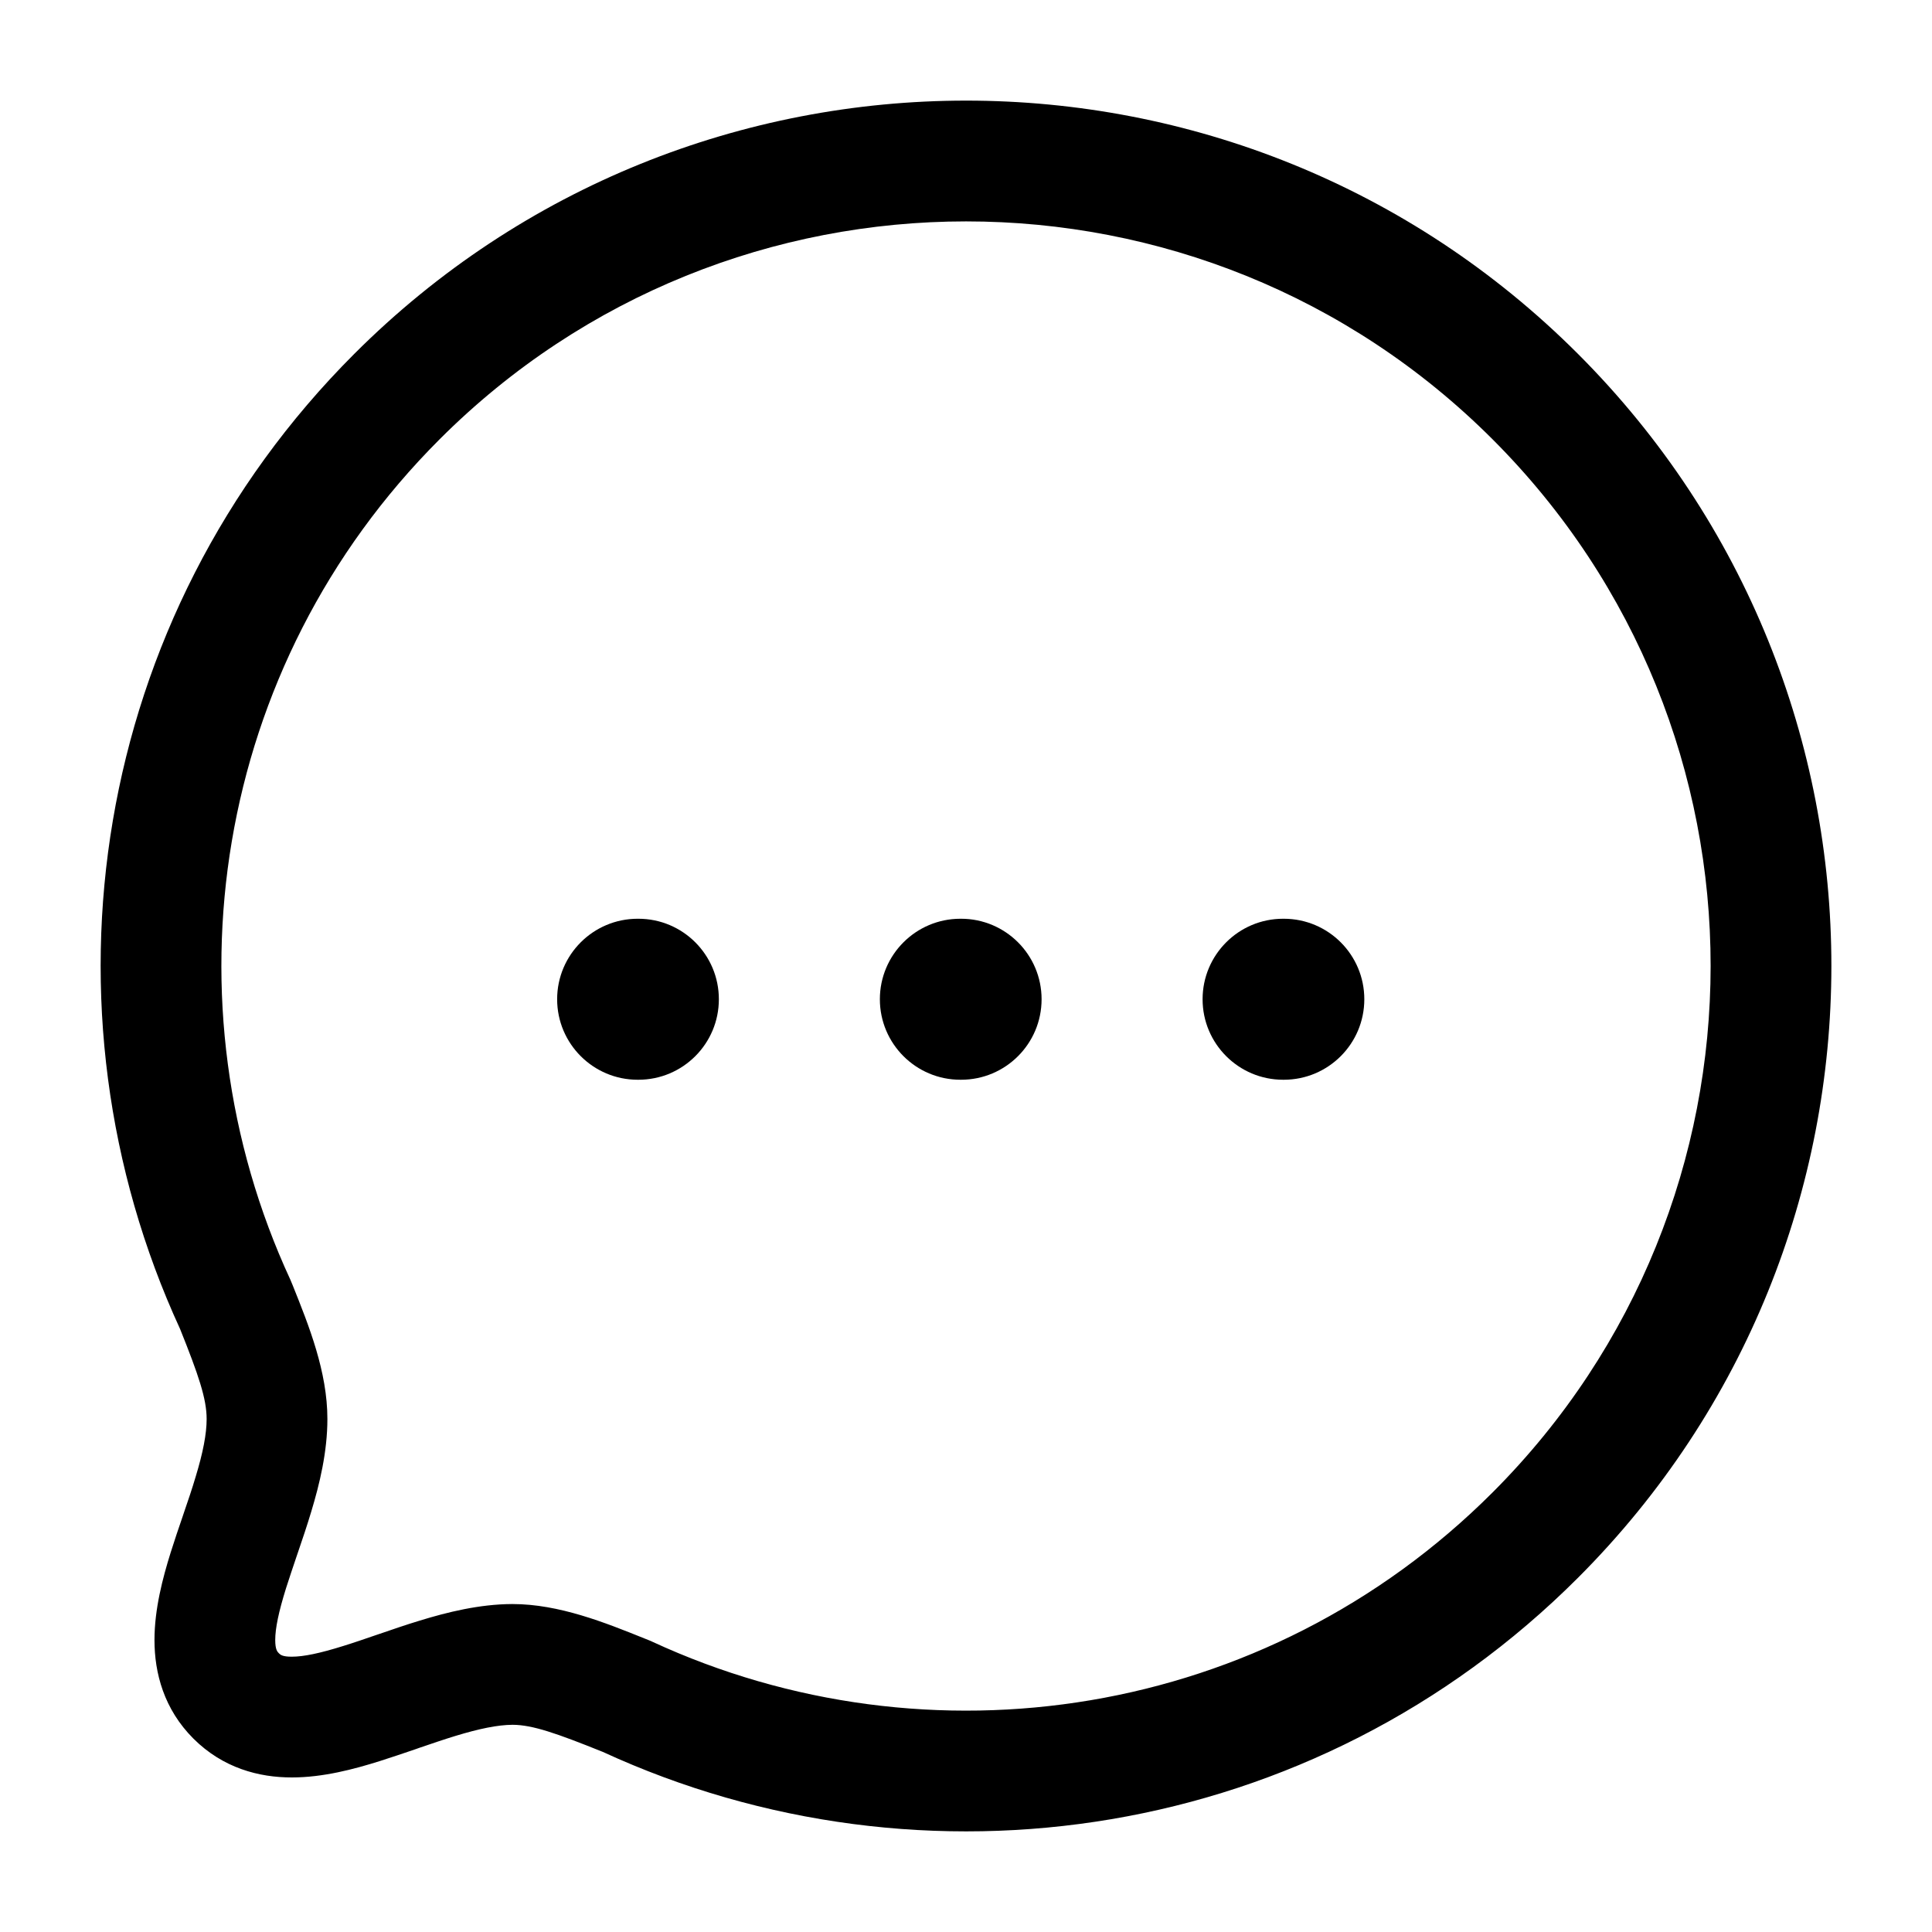
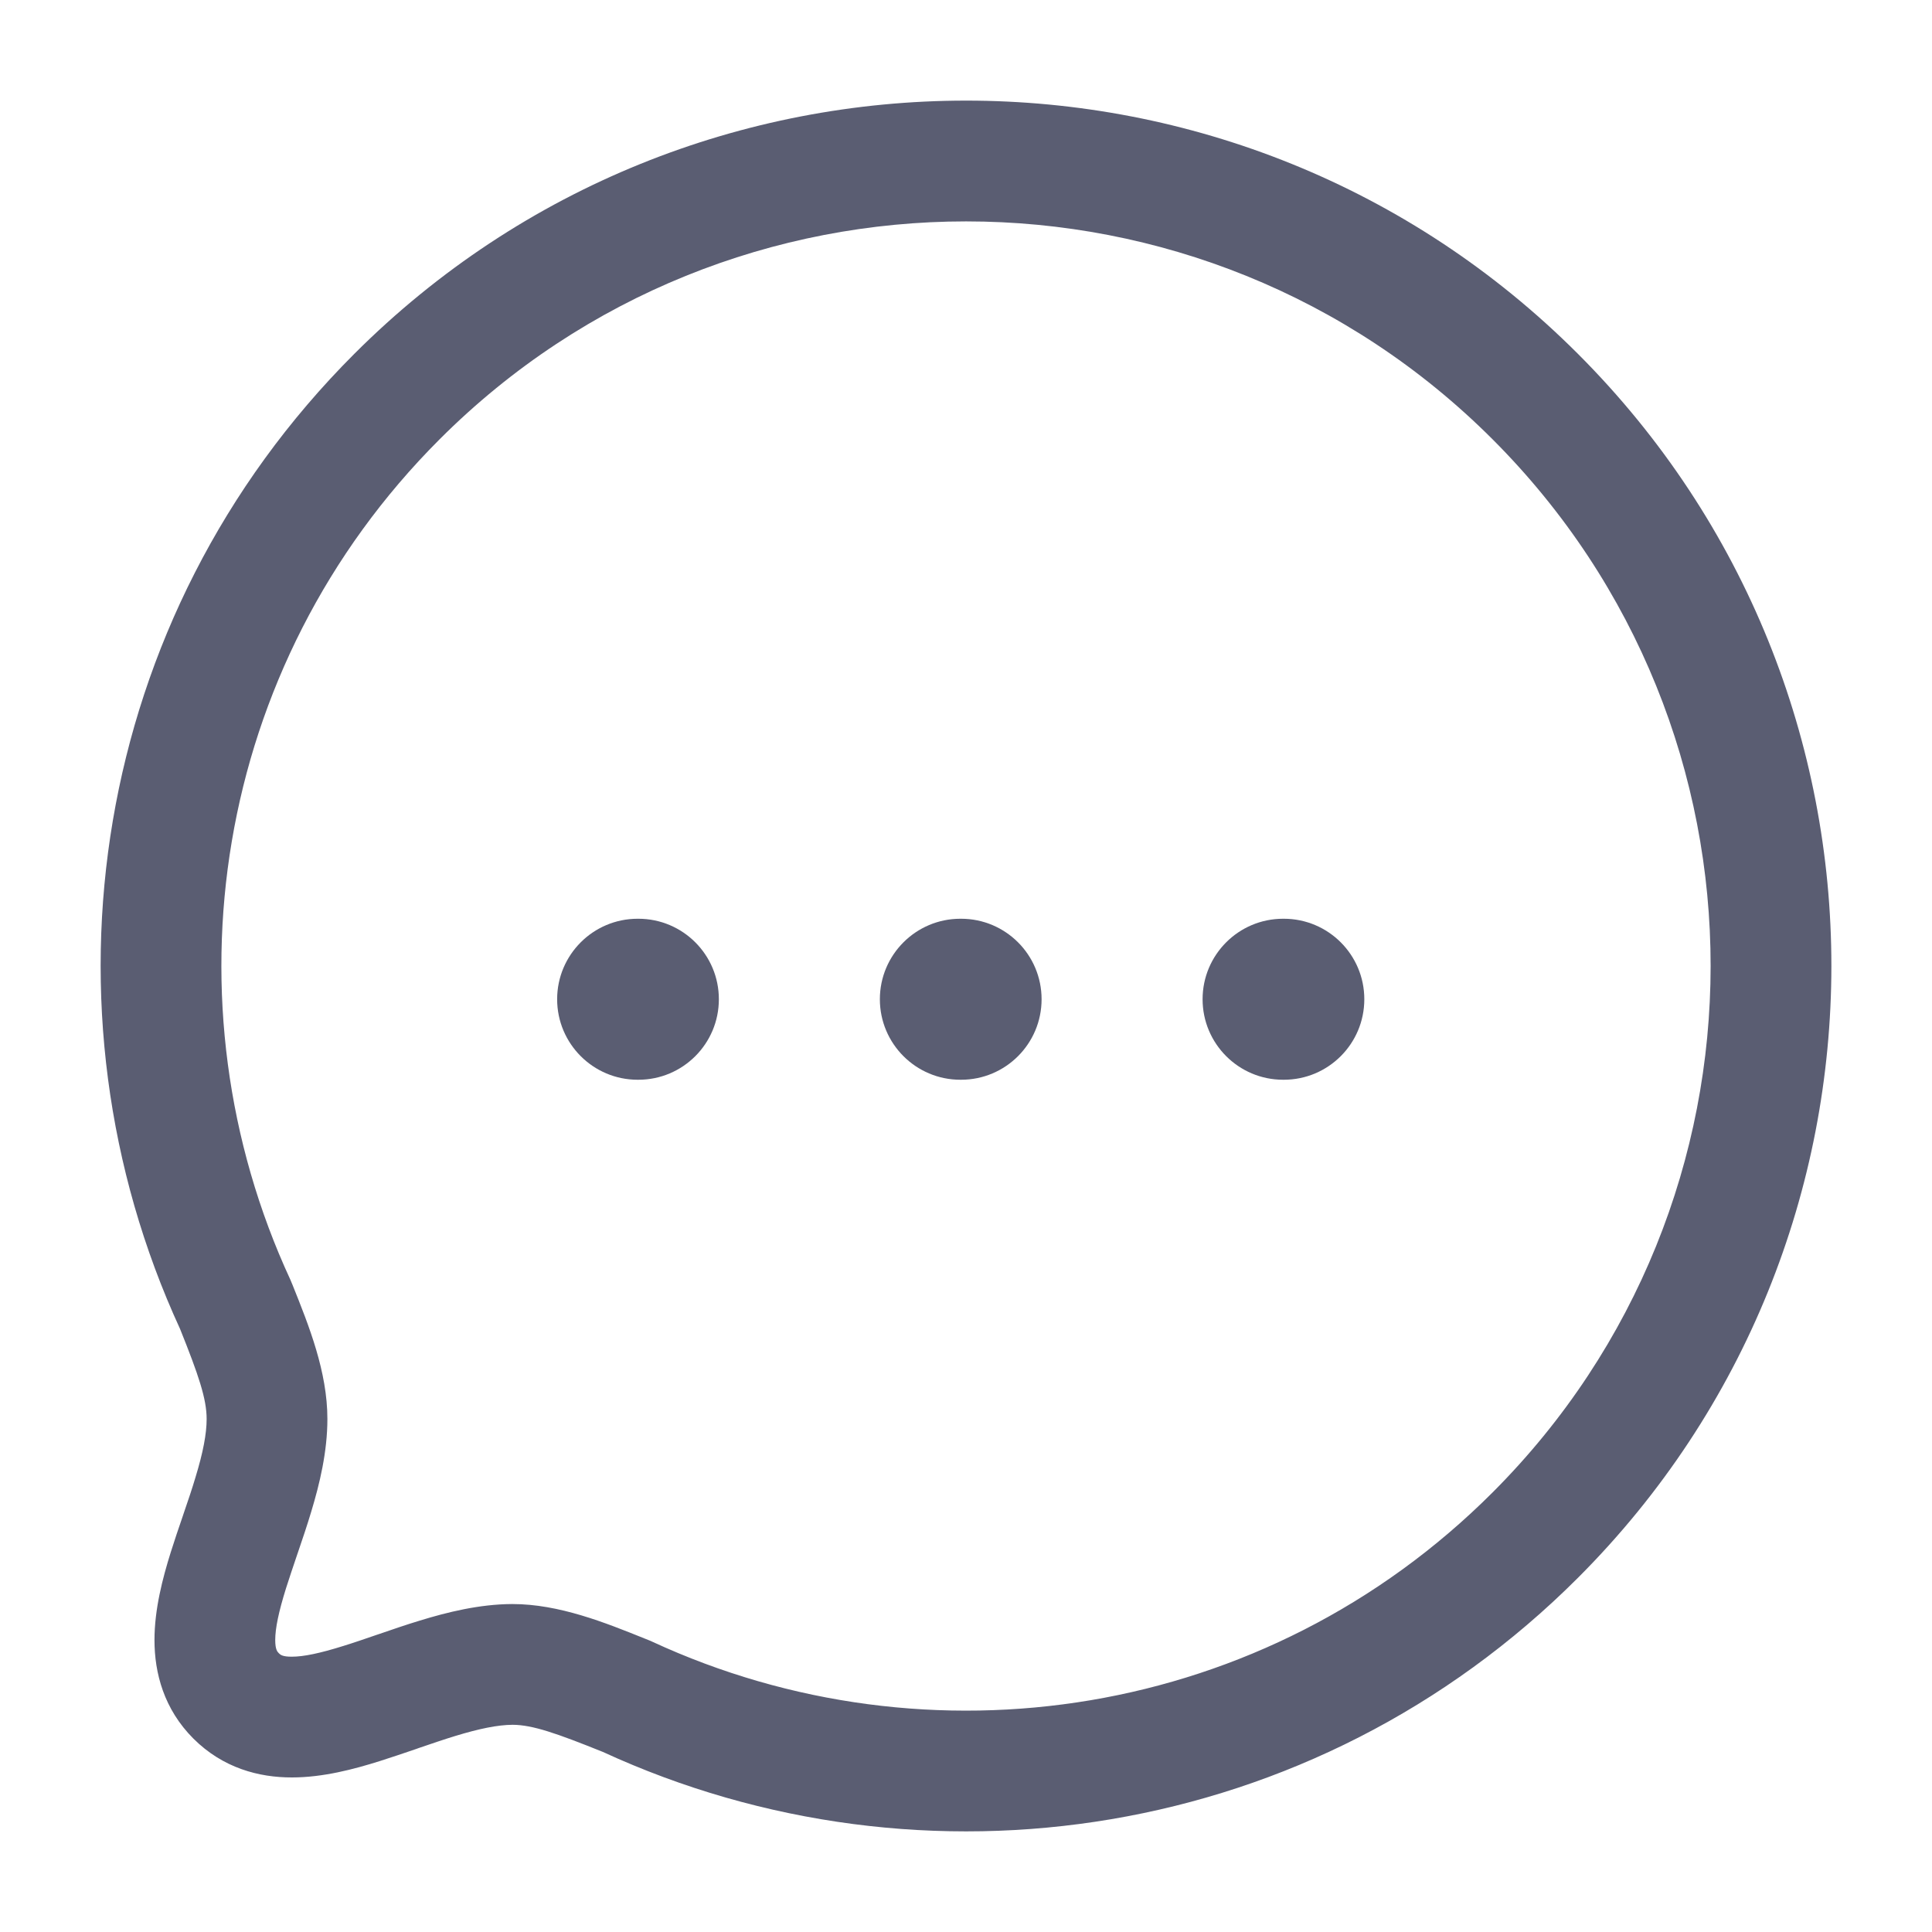
<svg xmlns="http://www.w3.org/2000/svg" viewBox="0 0 24 24" fill="none">
-   <path fill-rule="evenodd" clip-rule="evenodd" d="M18.541 5.457C14.933 1.848 9.069 1.848 5.461 5.457C2.635 8.283 2.021 12.47 3.607 15.897C3.612 15.909 3.617 15.921 3.622 15.933L3.635 15.964C3.838 16.47 4.067 17.04 4.067 17.627C4.067 18.036 3.97 18.436 3.867 18.776C3.815 18.95 3.757 19.121 3.703 19.279L3.689 19.32C3.64 19.466 3.594 19.6 3.553 19.73C3.461 20.025 3.419 20.228 3.419 20.373C3.419 20.492 3.446 20.519 3.464 20.537C3.482 20.555 3.508 20.581 3.626 20.58C3.771 20.58 3.974 20.538 4.267 20.446C4.4 20.405 4.535 20.358 4.684 20.307L4.717 20.296C4.874 20.242 5.045 20.183 5.217 20.131C5.556 20.027 5.954 19.928 6.361 19.926L6.365 19.926C6.945 19.926 7.518 20.157 8.012 20.356C8.03 20.364 8.048 20.371 8.067 20.378C8.078 20.383 8.09 20.388 8.101 20.393C11.529 21.979 15.715 21.366 18.541 18.54C22.15 14.93 22.156 9.072 18.541 5.457ZM4.4 4.397C8.594 0.201 15.408 0.201 19.602 4.396C23.803 8.598 23.796 15.406 19.602 19.6C16.32 22.882 11.464 23.593 7.489 21.763C6.915 21.532 6.616 21.427 6.368 21.426C6.181 21.427 5.95 21.475 5.655 21.565C5.511 21.609 5.363 21.66 5.204 21.714L5.168 21.727C5.024 21.776 4.869 21.829 4.717 21.877C4.397 21.978 4.012 22.08 3.627 22.08C3.216 22.081 2.769 21.963 2.403 21.598C2.037 21.232 1.919 20.785 1.919 20.373C1.919 19.988 2.021 19.603 2.121 19.283C2.168 19.133 2.22 18.981 2.269 18.838C2.274 18.824 2.279 18.81 2.283 18.796C2.338 18.637 2.388 18.488 2.431 18.343C2.521 18.047 2.567 17.814 2.567 17.627C2.567 17.376 2.466 17.08 2.237 16.509C0.407 12.535 1.119 7.678 4.4 4.397Z" fill="currentColor" />
-   <path fill-rule="evenodd" clip-rule="evenodd" d="M14.939 12.413C14.939 11.861 15.387 11.413 15.939 11.413H15.948C16.501 11.413 16.948 11.861 16.948 12.413C16.948 12.965 16.501 13.413 15.948 13.413H15.939C15.387 13.413 14.939 12.965 14.939 12.413Z" fill="currentColor" />
-   <path fill-rule="evenodd" clip-rule="evenodd" d="M10.93 12.413C10.93 11.861 11.378 11.413 11.93 11.413H11.939C12.492 11.413 12.939 11.861 12.939 12.413C12.939 12.965 12.492 13.413 11.939 13.413H11.93C11.378 13.413 10.93 12.965 10.93 12.413Z" fill="currentColor" />
-   <path fill-rule="evenodd" clip-rule="evenodd" d="M6.921 12.413C6.921 11.861 7.369 11.413 7.921 11.413H7.93C8.483 11.413 8.93 11.861 8.93 12.413C8.93 12.965 8.483 13.413 7.93 13.413H7.921C7.369 13.413 6.921 12.965 6.921 12.413Z" fill="currentColor" />
+   <path fill-rule="evenodd" clip-rule="evenodd" d="M18.541 5.457C14.933 1.848 9.069 1.848 5.461 5.457C2.635 8.283 2.021 12.47 3.607 15.897C3.612 15.909 3.617 15.921 3.622 15.933L3.635 15.964C3.838 16.47 4.067 17.04 4.067 17.627C4.067 18.036 3.97 18.436 3.867 18.776C3.815 18.95 3.757 19.121 3.703 19.279L3.689 19.32C3.64 19.466 3.594 19.6 3.553 19.73C3.461 20.025 3.419 20.228 3.419 20.373C3.419 20.492 3.446 20.519 3.464 20.537C3.482 20.555 3.508 20.581 3.626 20.58C3.771 20.58 3.974 20.538 4.267 20.446C4.4 20.405 4.535 20.358 4.684 20.307L4.717 20.296C4.874 20.242 5.045 20.183 5.217 20.131C5.556 20.027 5.954 19.928 6.361 19.926L6.365 19.926C6.945 19.926 7.518 20.157 8.012 20.356C8.03 20.364 8.048 20.371 8.067 20.378C8.078 20.383 8.09 20.388 8.101 20.393C11.529 21.979 15.715 21.366 18.541 18.54C22.15 14.93 22.156 9.072 18.541 5.457ZM4.4 4.397C8.594 0.201 15.408 0.201 19.602 4.396C23.803 8.598 23.796 15.406 19.602 19.6C16.32 22.882 11.464 23.593 7.489 21.763C6.915 21.532 6.616 21.427 6.368 21.426C6.181 21.427 5.95 21.475 5.655 21.565C5.511 21.609 5.363 21.66 5.204 21.714L5.168 21.727C5.024 21.776 4.869 21.829 4.717 21.877C4.397 21.978 4.012 22.08 3.627 22.08C3.216 22.081 2.769 21.963 2.403 21.598C2.037 21.232 1.919 20.785 1.919 20.373C1.919 19.988 2.021 19.603 2.121 19.283C2.168 19.133 2.22 18.981 2.269 18.838C2.274 18.824 2.279 18.81 2.283 18.796C2.338 18.637 2.388 18.488 2.431 18.343C2.521 18.047 2.567 17.814 2.567 17.627C2.567 17.376 2.466 17.08 2.237 16.509C0.407 12.535 1.119 7.678 4.4 4.397Z" fill="#5A5D72" />
+   <path fill-rule="evenodd" clip-rule="evenodd" d="M14.939 12.413C14.939 11.861 15.387 11.413 15.939 11.413H15.948C16.501 11.413 16.948 11.861 16.948 12.413C16.948 12.965 16.501 13.413 15.948 13.413H15.939C15.387 13.413 14.939 12.965 14.939 12.413Z" fill="#5A5D72" />
+   <path fill-rule="evenodd" clip-rule="evenodd" d="M10.93 12.413C10.93 11.861 11.378 11.413 11.93 11.413H11.939C12.492 11.413 12.939 11.861 12.939 12.413C12.939 12.965 12.492 13.413 11.939 13.413H11.93C11.378 13.413 10.93 12.965 10.93 12.413Z" fill="#5A5D72" />
+   <path fill-rule="evenodd" clip-rule="evenodd" d="M6.921 12.413C6.921 11.861 7.369 11.413 7.921 11.413H7.93C8.483 11.413 8.93 11.861 8.93 12.413C8.93 12.965 8.483 13.413 7.93 13.413H7.921C7.369 13.413 6.921 12.965 6.921 12.413Z" fill="#5A5D72" />
</svg>
